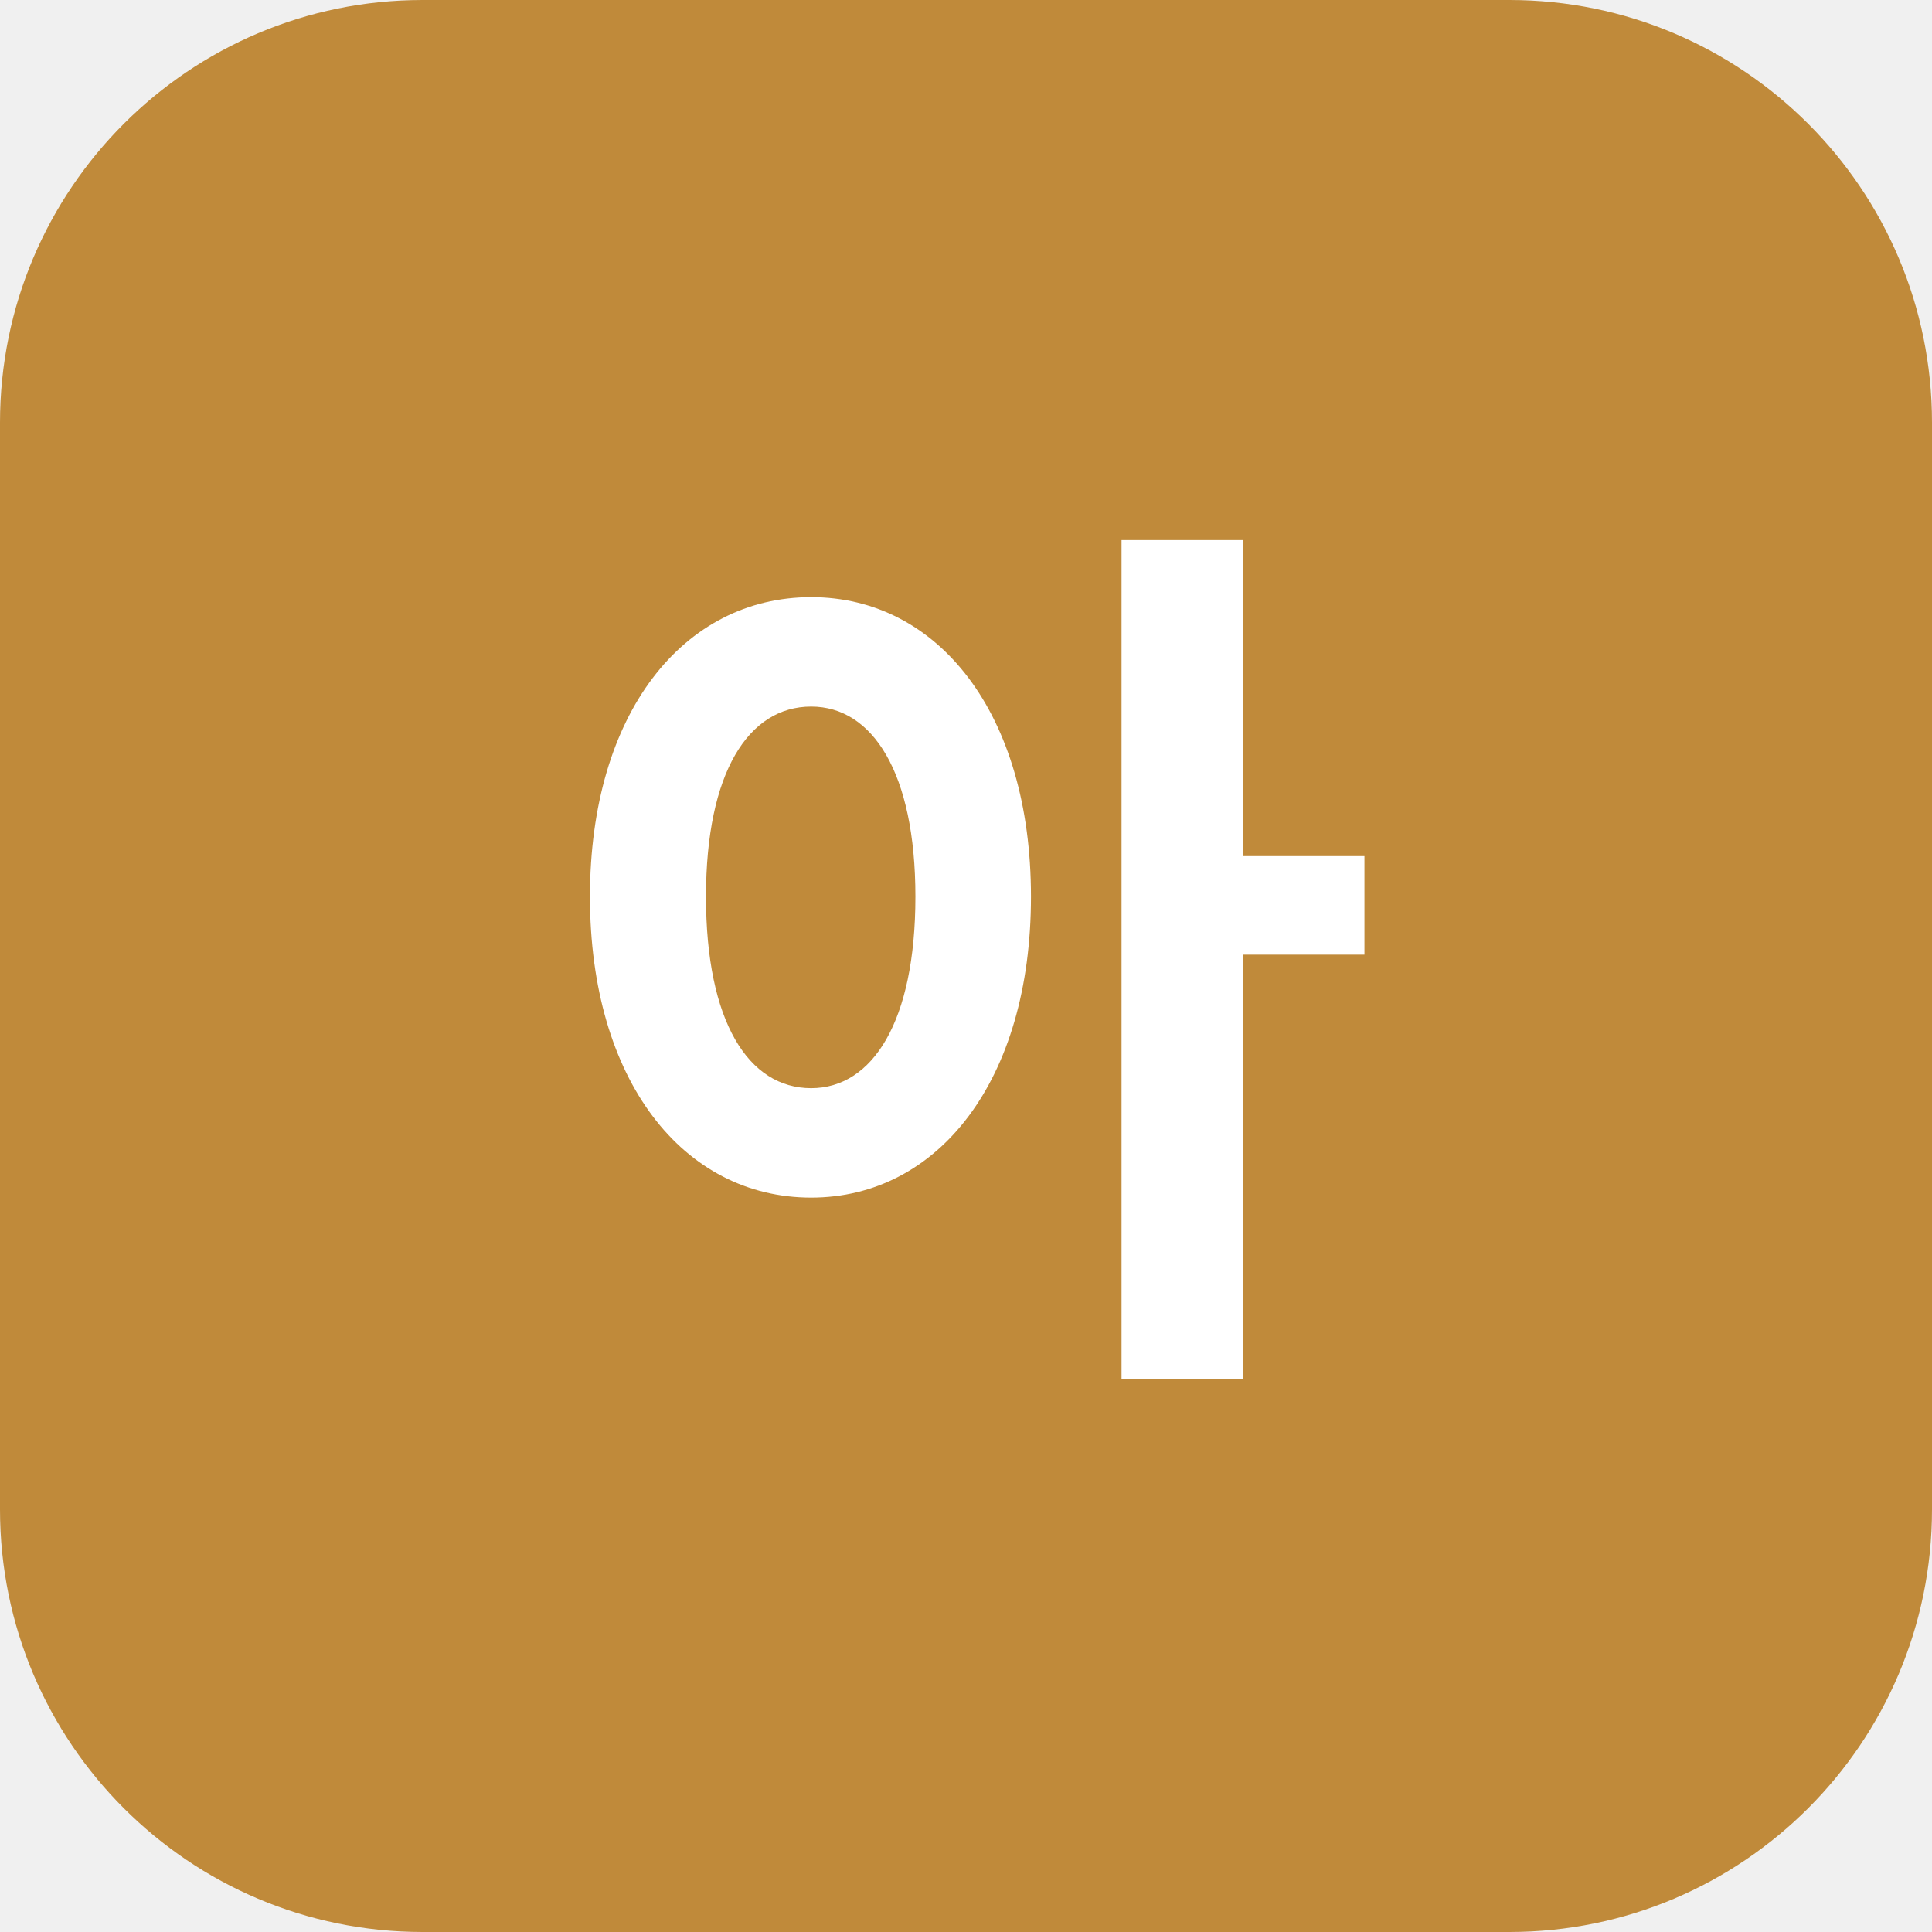
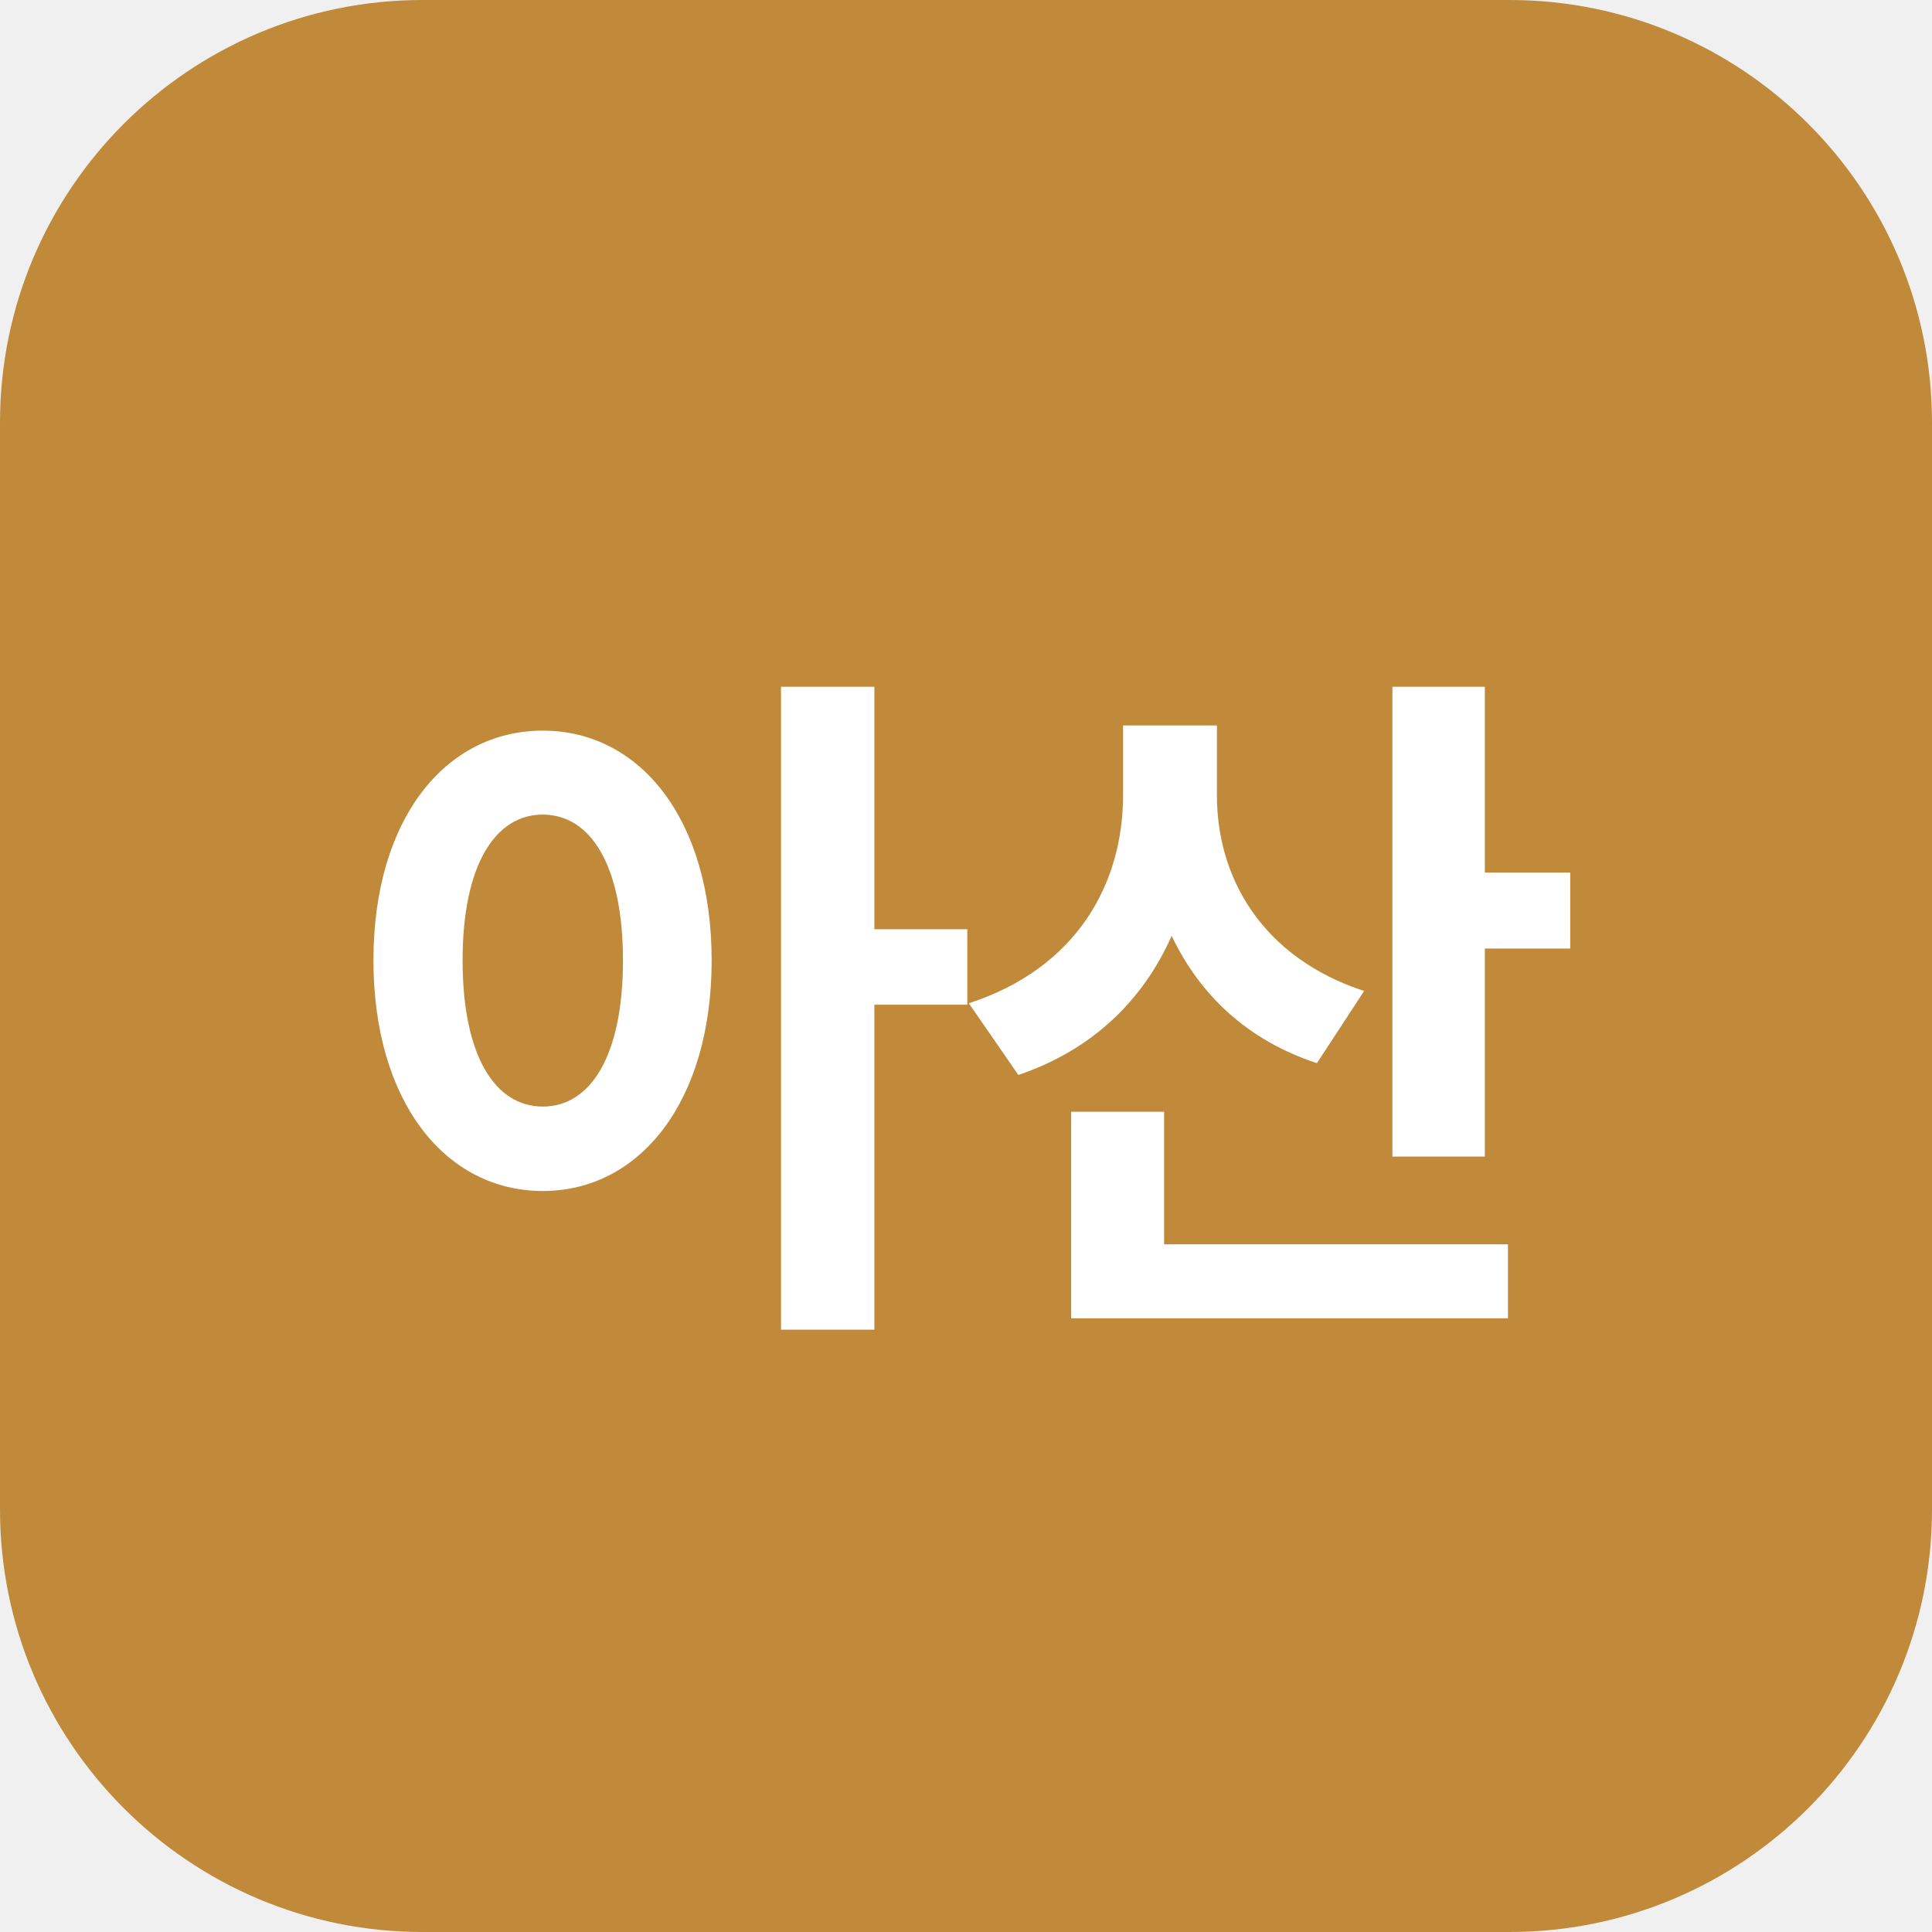
<svg xmlns="http://www.w3.org/2000/svg" viewBox="0 0 64 64">
  <rect width="64" height="64" rx="14" fill="#c08a3a" />
-   <text x="32" y="43" font-family="system-ui,sans-serif" font-size="30" font-weight="700" fill="#fff" text-anchor="middle">아</text>
+   <text x="32" y="42" font-family="'Malgun Gothic','Apple SD Gothic Neo','Noto Sans KR',sans-serif" font-size="23" font-weight="700" letter-spacing="-1" fill="#fff" text-anchor="middle">아산</text>
</svg>
